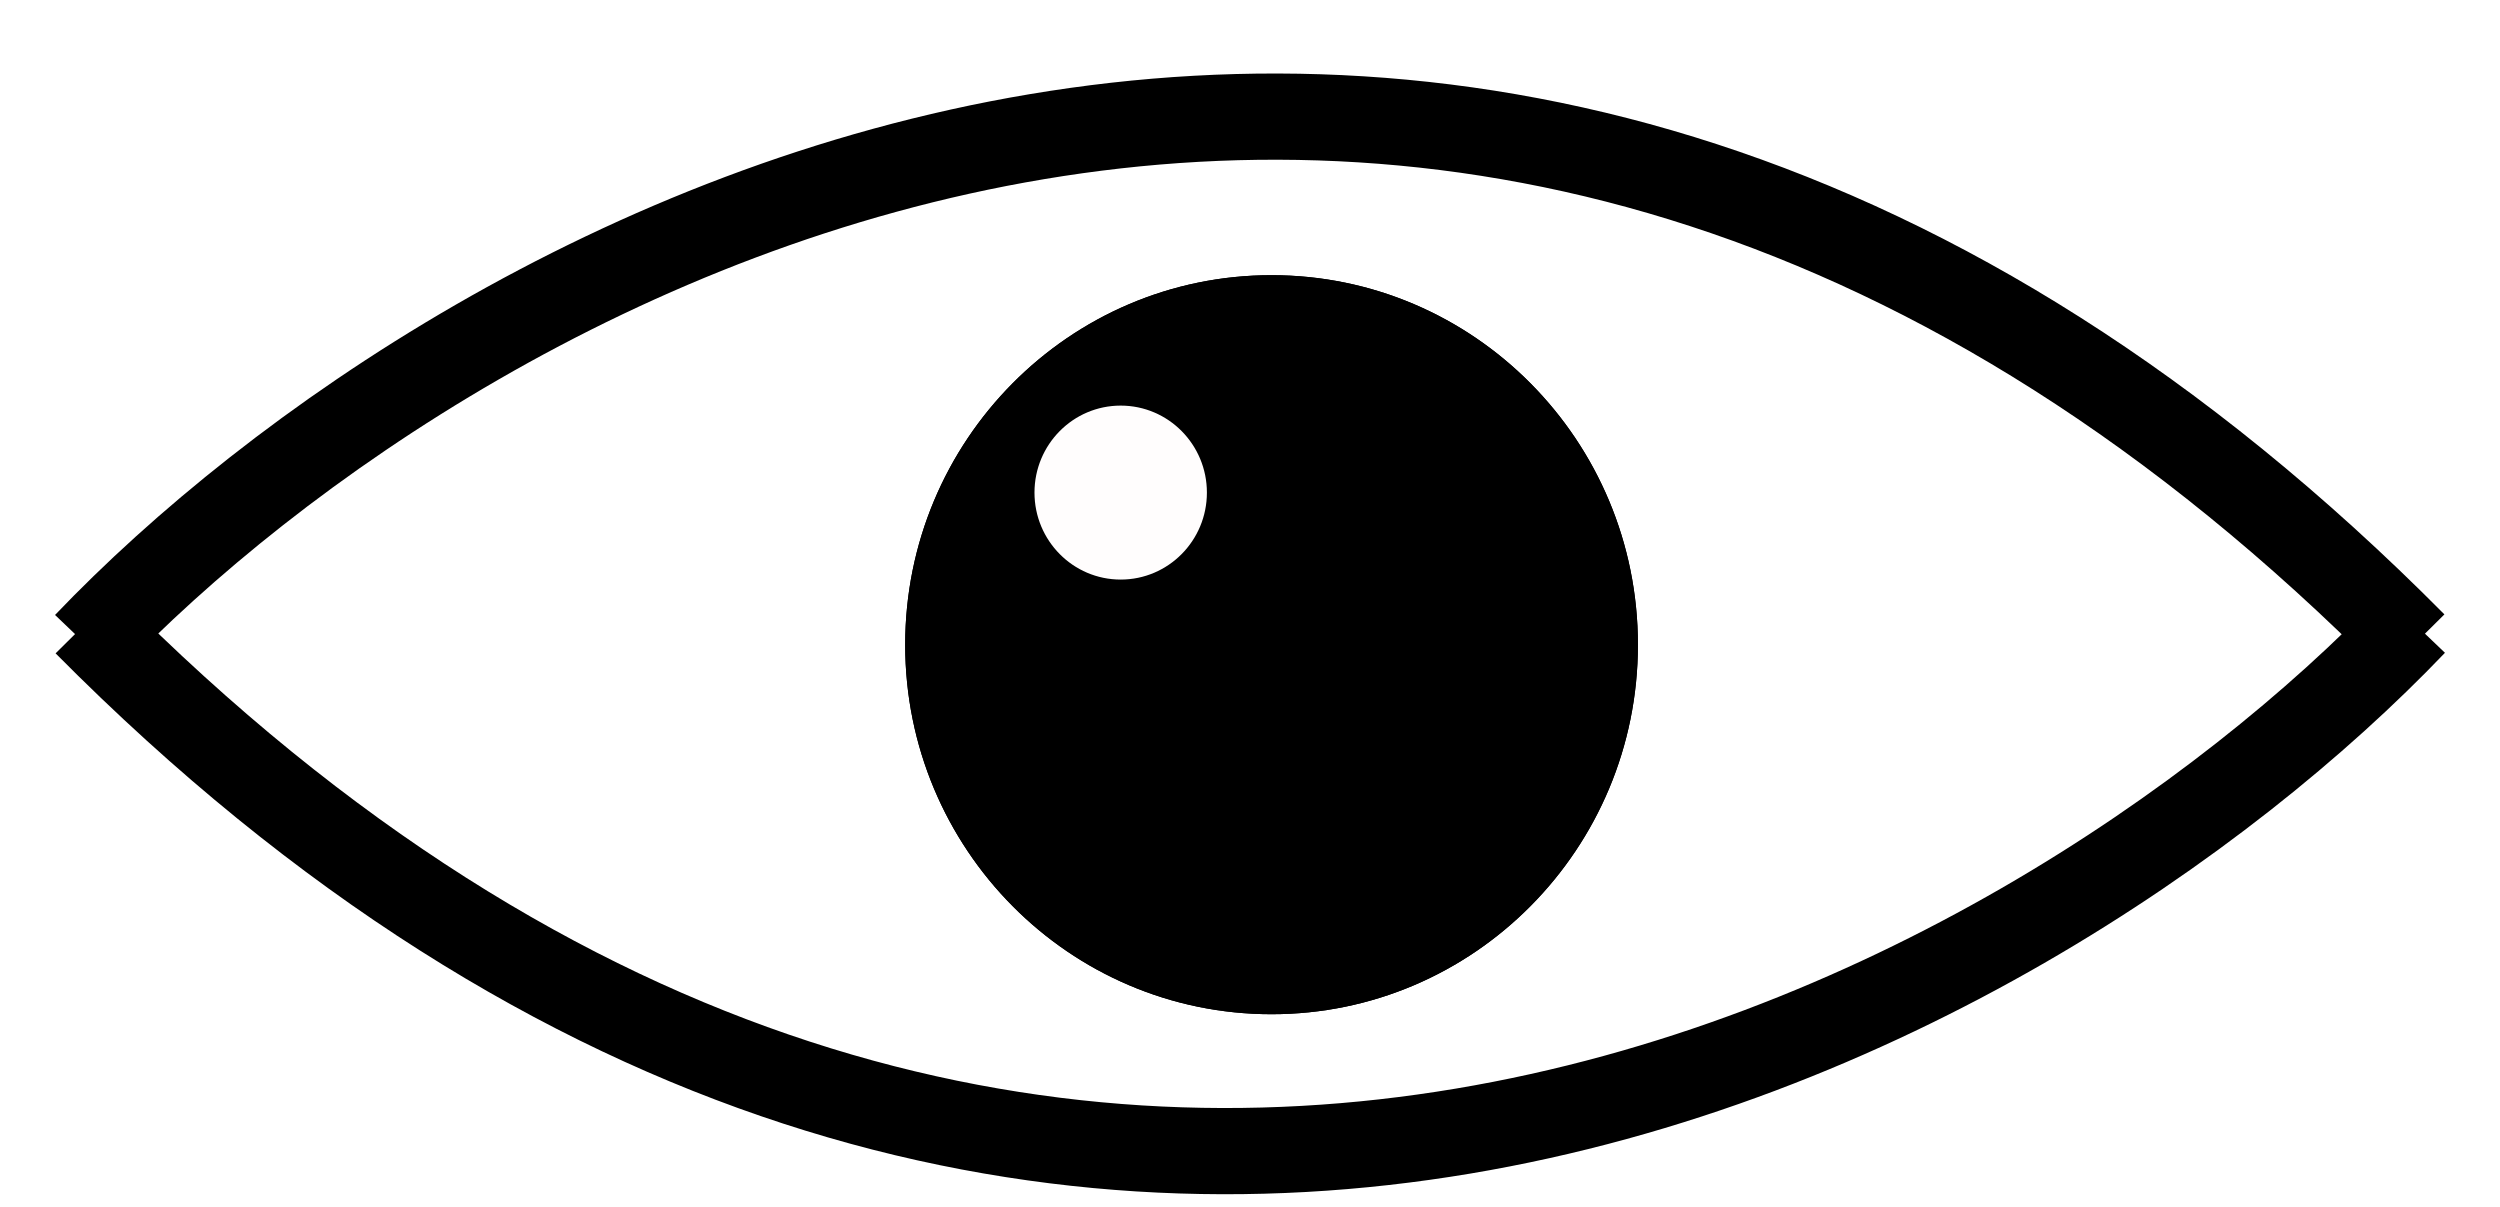
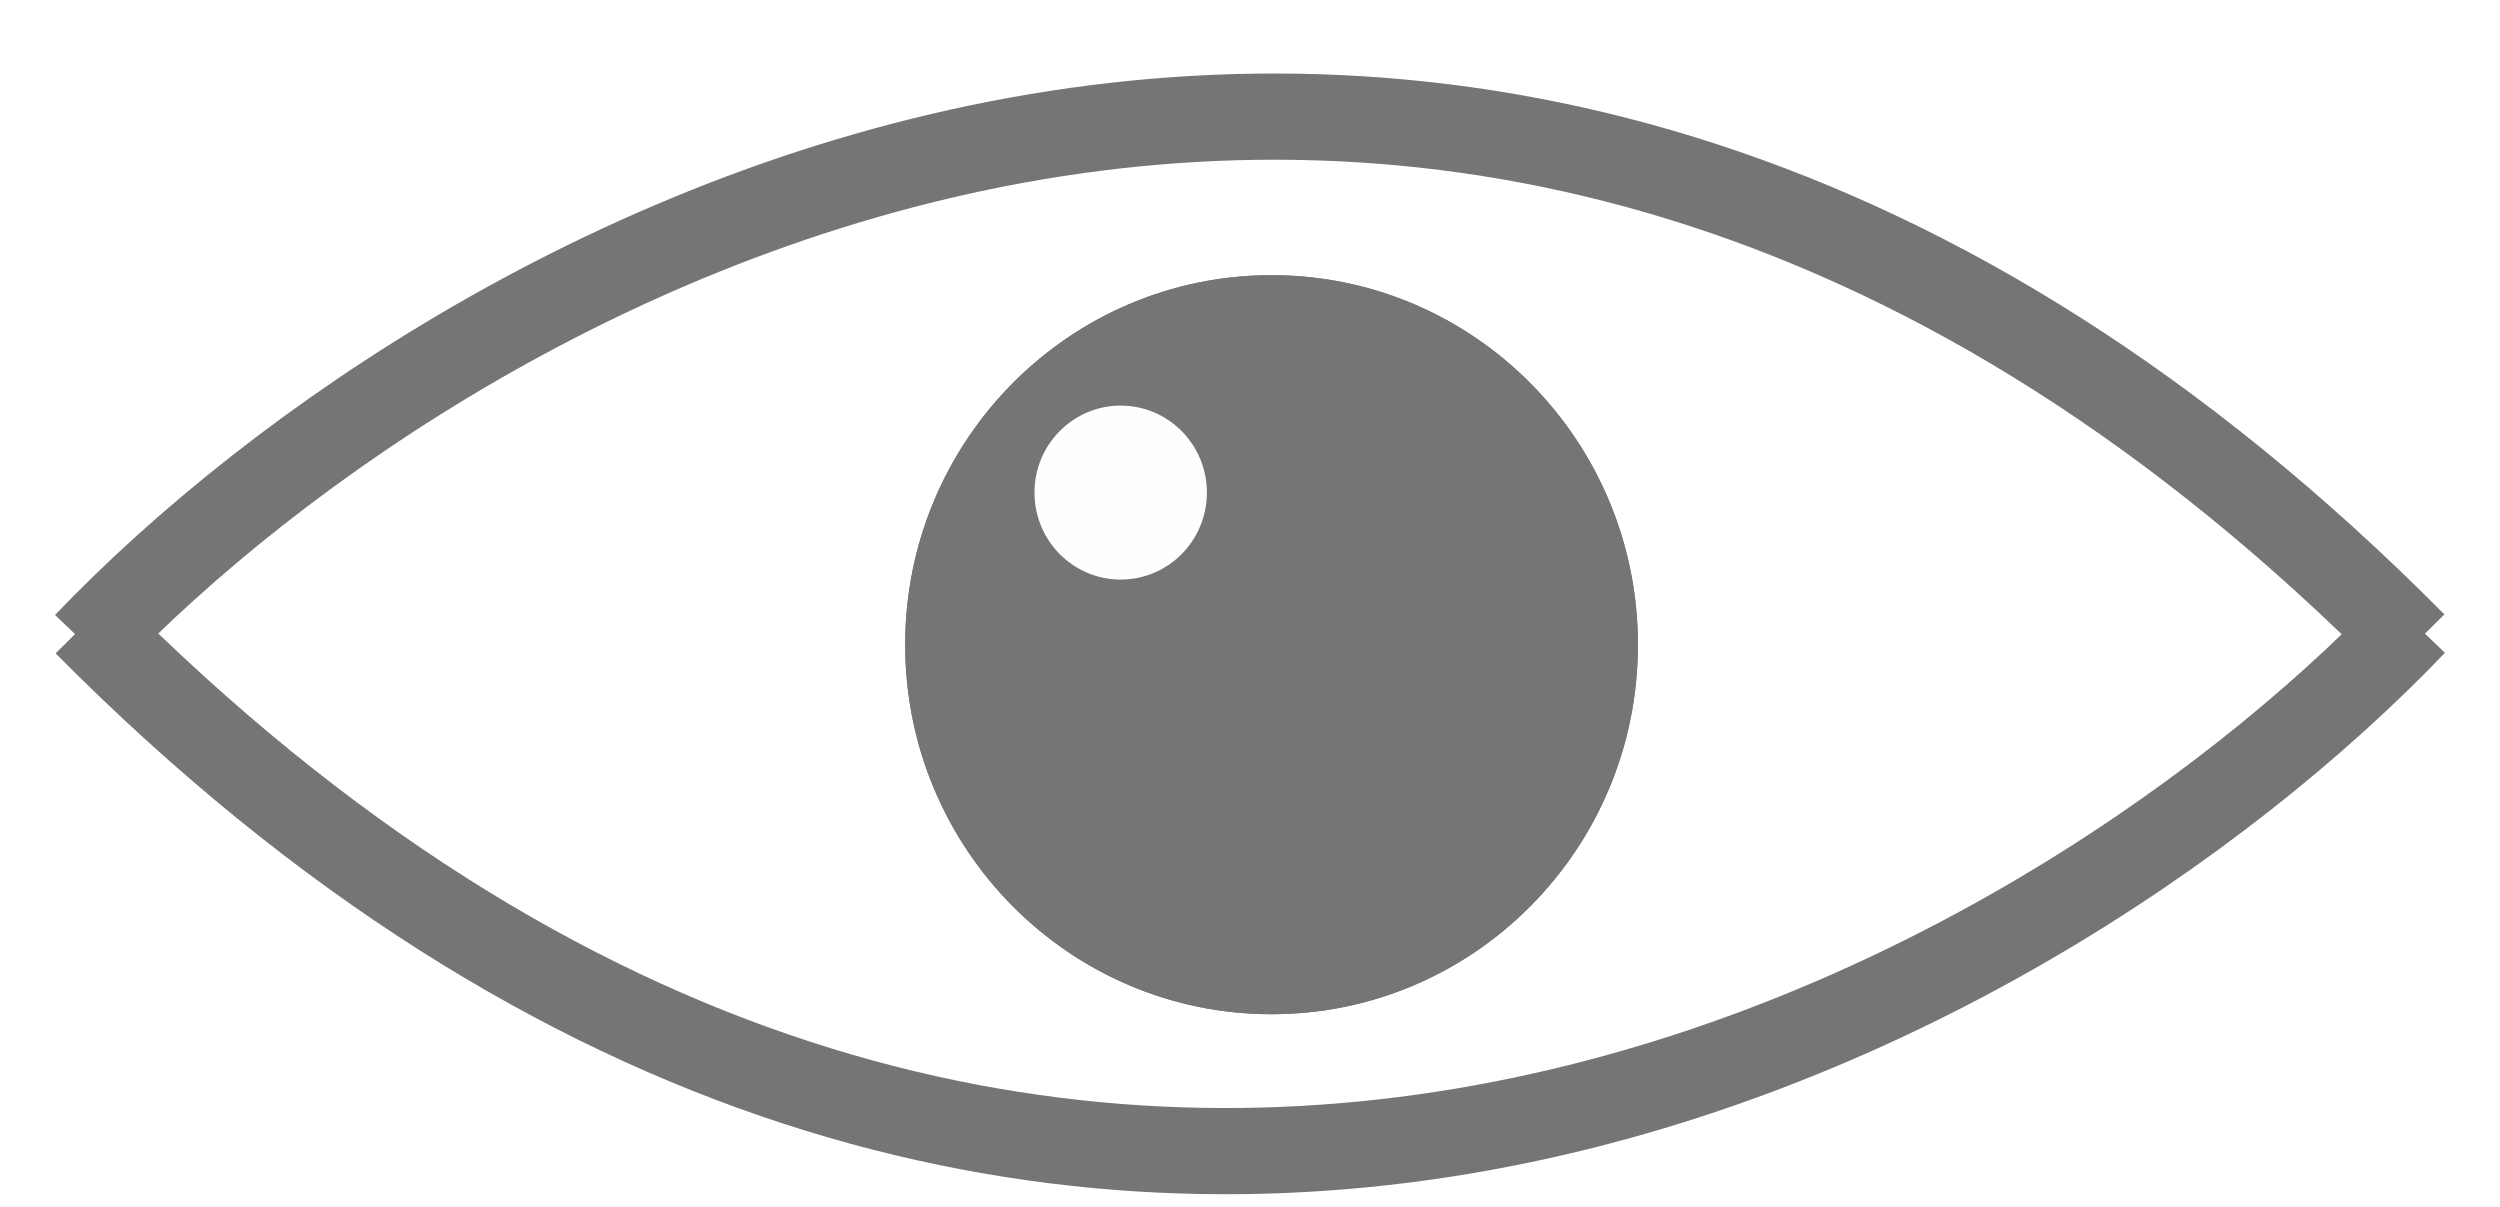
<svg xmlns="http://www.w3.org/2000/svg" width="29" height="14" viewBox="0 0 29 14" fill="none">
-   <path d="M19 7.479C19 9.846 17.097 11.765 14.75 11.765C12.403 11.765 10.5 9.846 10.5 7.479C10.5 5.111 12.403 3.192 14.75 3.192C17.097 3.192 19 5.111 19 7.479Z" fill="black" />
+   <path d="M19 7.479C19 9.846 17.097 11.765 14.75 11.765C12.403 11.765 10.5 9.846 10.5 7.479C10.5 5.111 12.403 3.192 14.75 3.192C17.097 3.192 19 5.111 19 7.479Z" fill="#757575" />
  <ellipse cx="13" cy="5.714" rx="1" ry="1.009" fill="#FFFDFD" />
-   <path d="M19 7.479C19 9.846 17.097 11.765 14.75 11.765C12.403 11.765 10.5 9.846 10.5 7.479C10.5 5.111 12.403 3.192 14.75 3.192C17.097 3.192 19 5.111 19 7.479Z" fill="black" />
+   <path d="M19 7.479C19 9.846 17.097 11.765 14.75 11.765C12.403 11.765 10.5 9.846 10.5 7.479C10.5 5.111 12.403 3.192 14.75 3.192C17.097 3.192 19 5.111 19 7.479Z" fill="#757575" />
  <ellipse cx="13" cy="5.714" rx="1" ry="1.009" fill="#FFFDFD" />
-   <path d="M1 7.479C5.417 2.856 17 -3.616 28 7.479" stroke="black" />
-   <path d="M28 7.227C23.583 11.85 12 18.322 1 7.227" stroke="black" />
+   <path d="M1 7.479C5.417 2.856 17 -3.616 28 7.479" stroke="#757575" />
+   <path d="M28 7.227C23.583 11.85 12 18.322 1 7.227" stroke="#757575" />
</svg>
